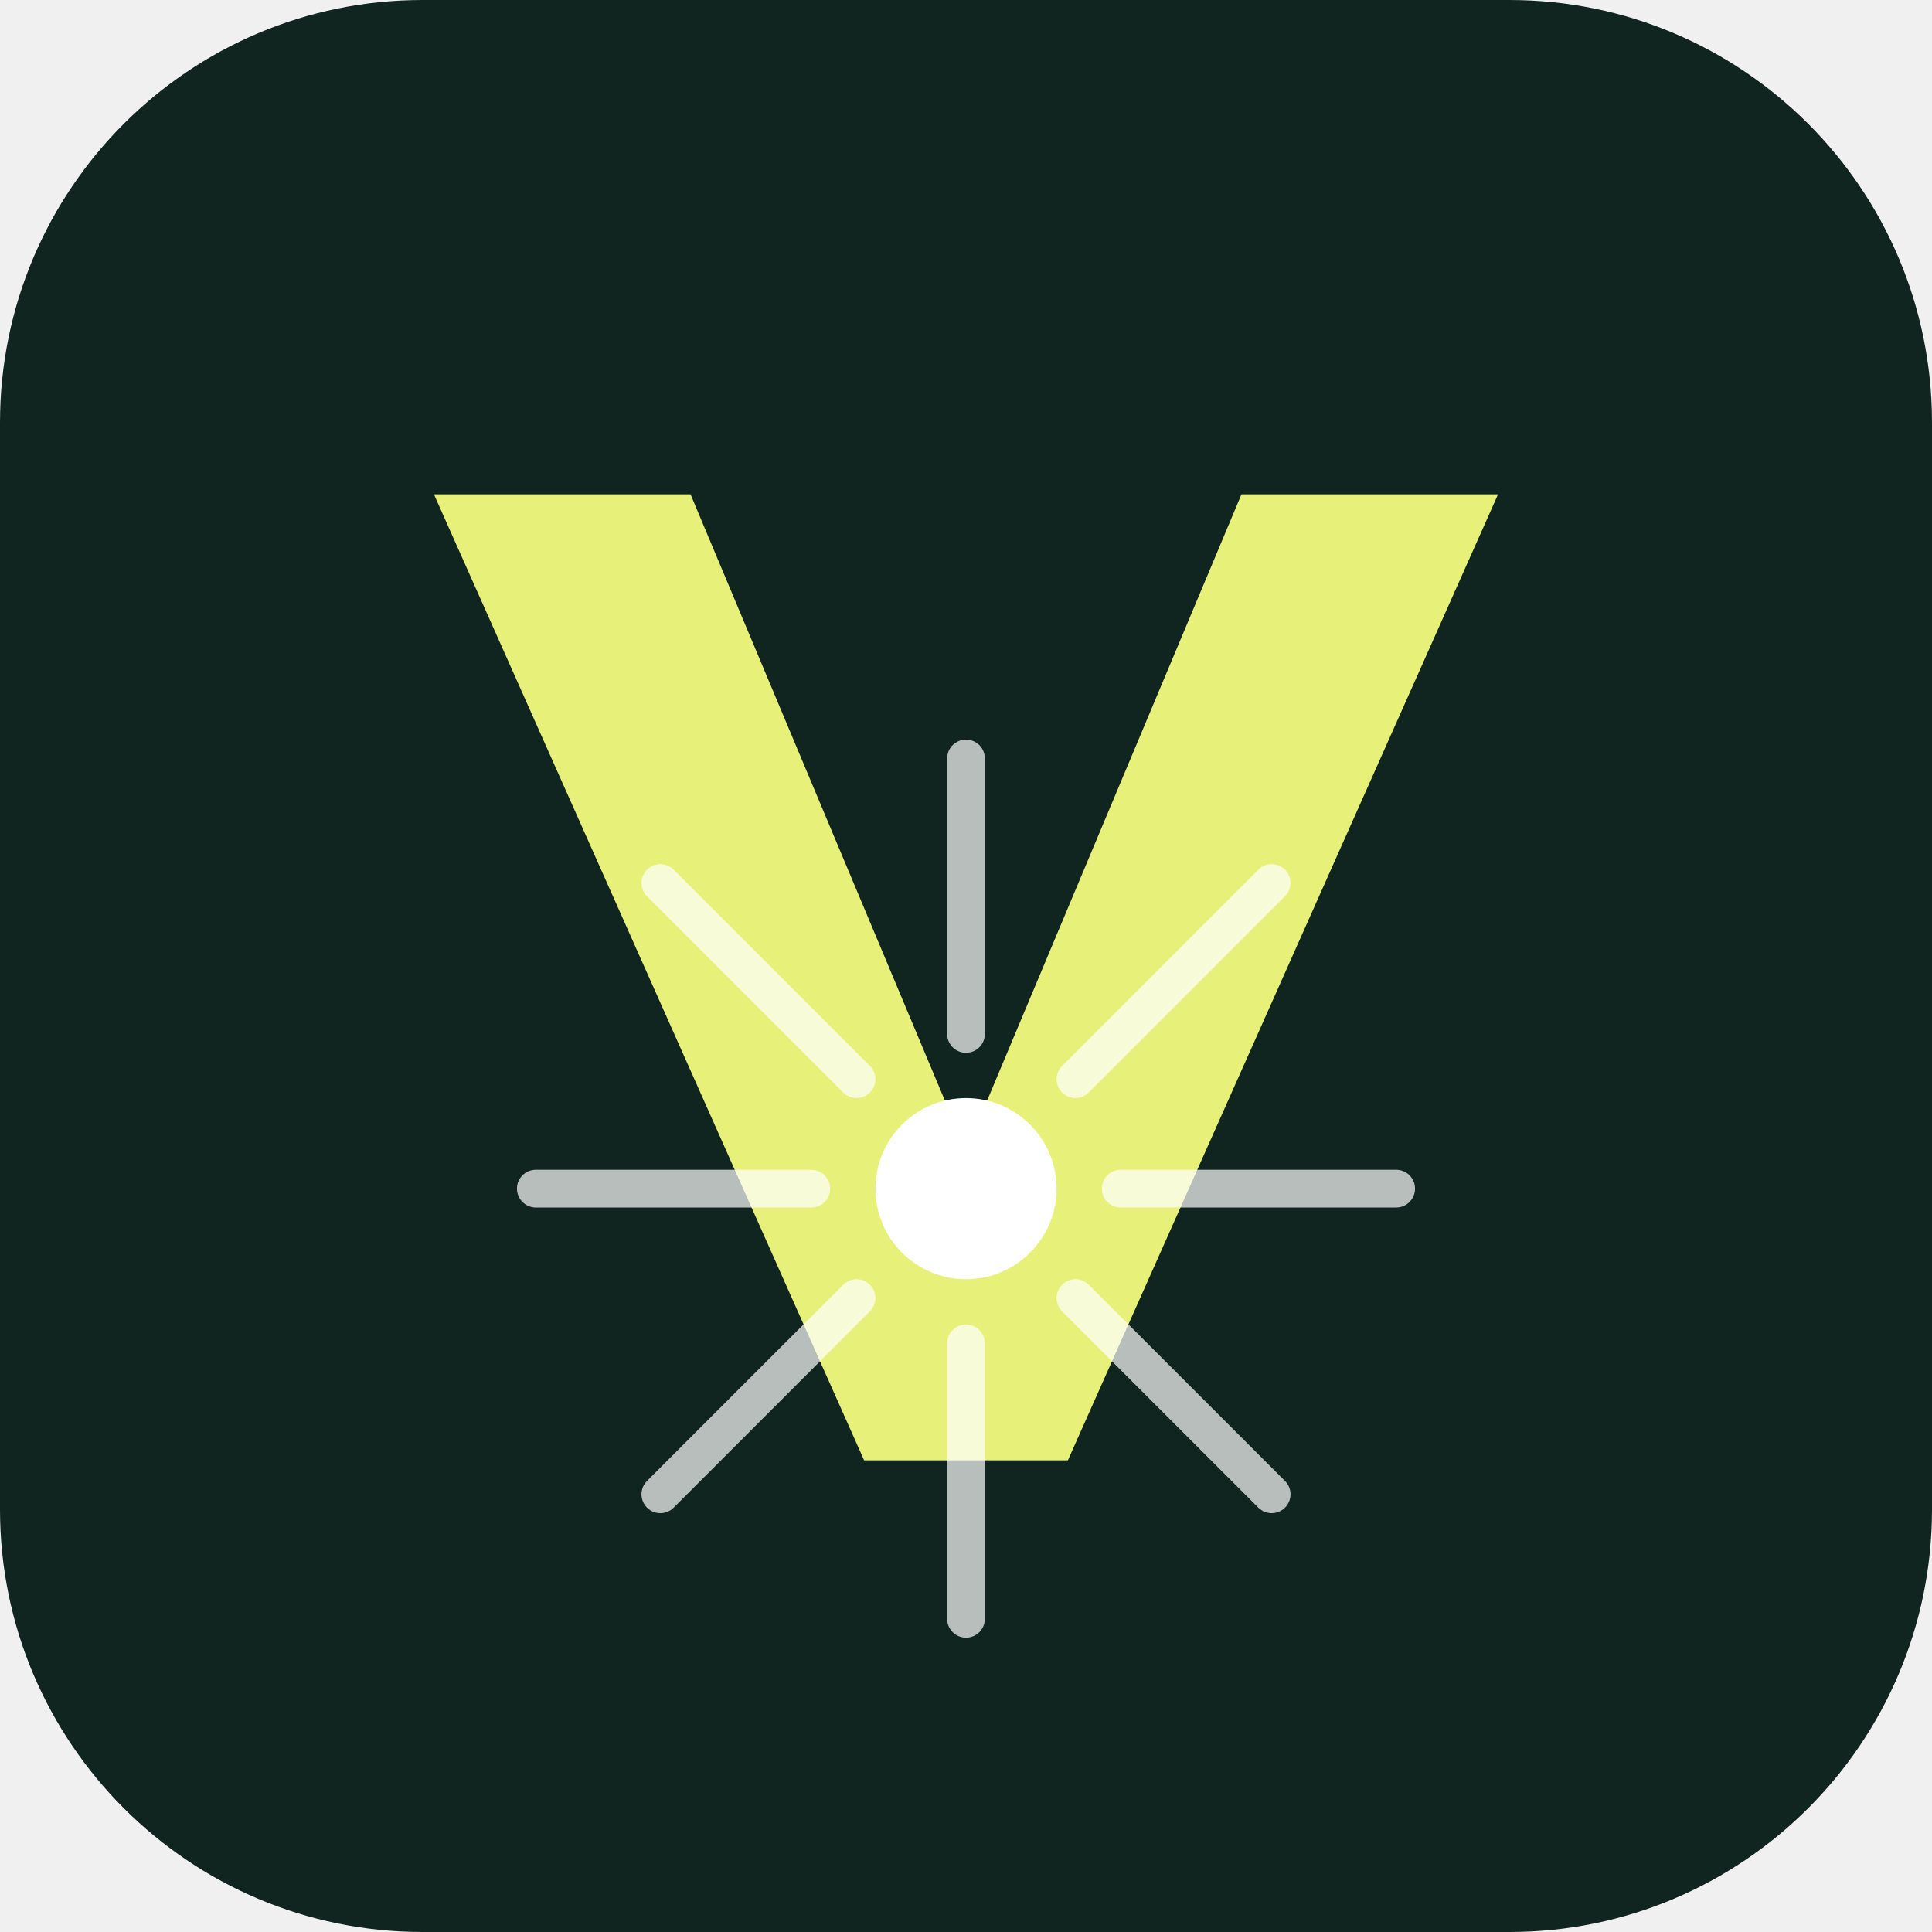
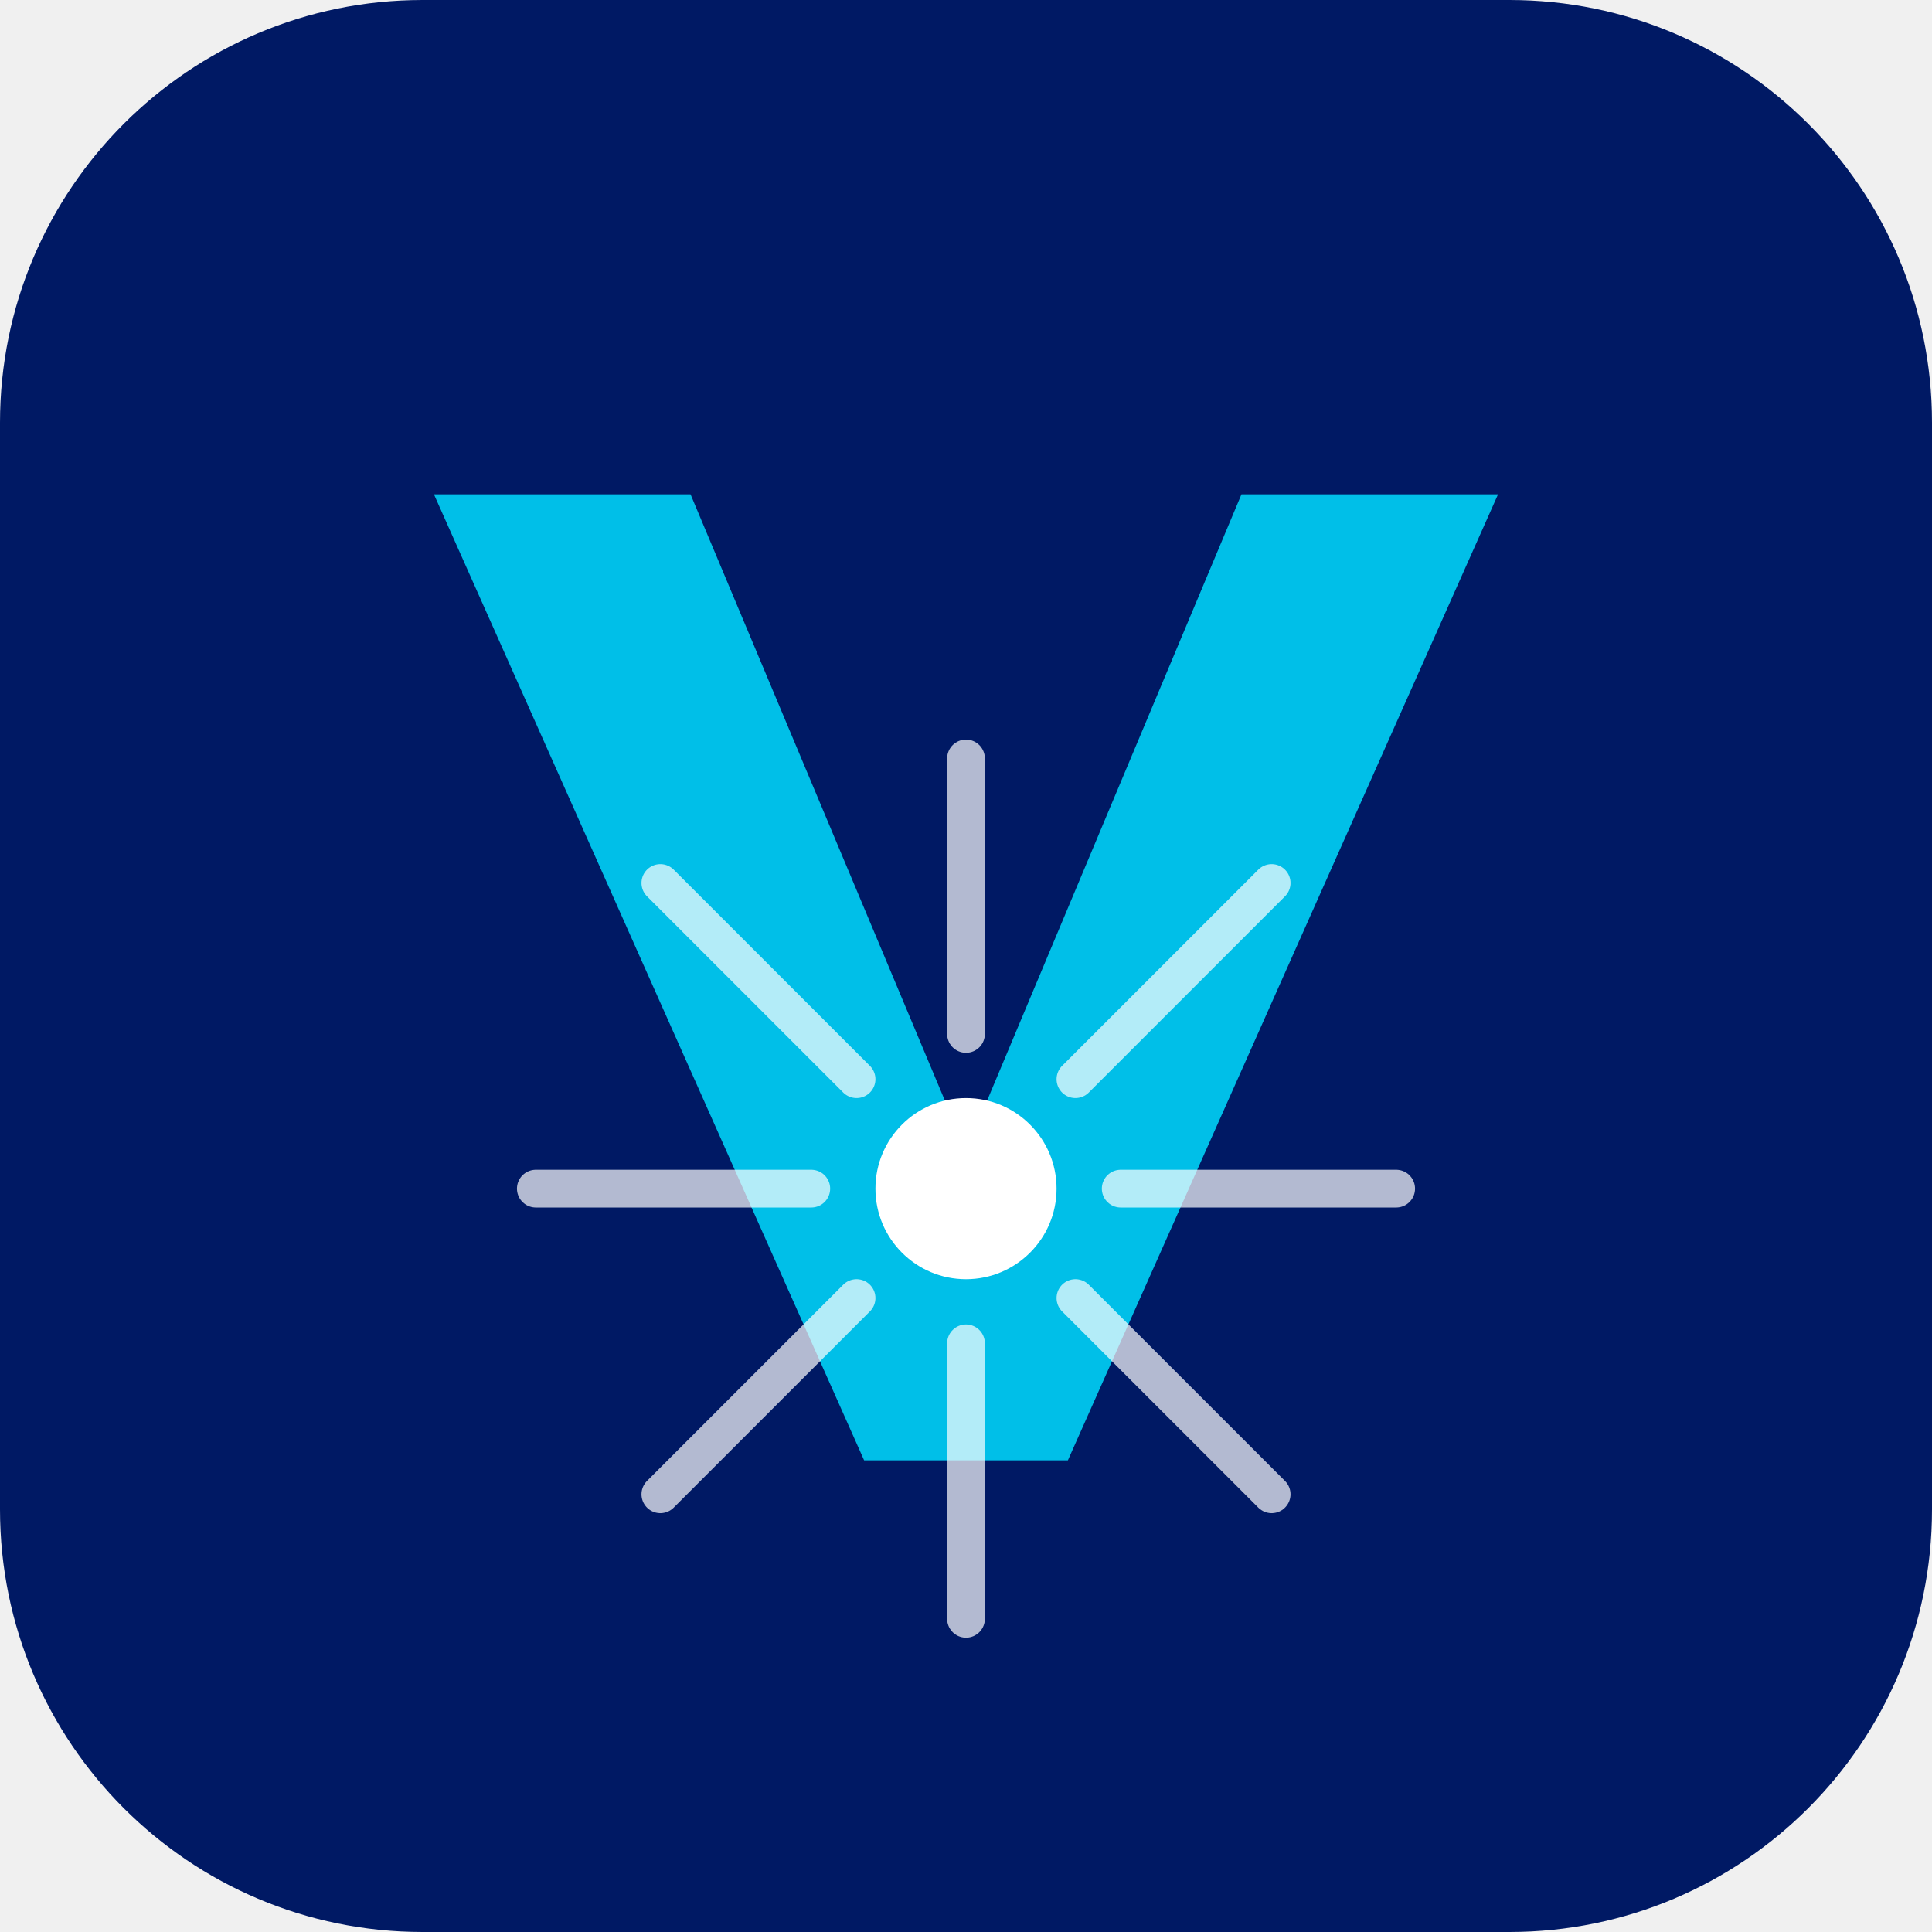
<svg xmlns="http://www.w3.org/2000/svg" viewBox="0 0 512 512">
-   <rect width="512" height="512" rx="112" fill="#10251f" />
-   <path d="M115 131h68l73 174 73-174h68L283 387h-54z" fill="#e7f078" />
+   <rect width="512" height="512" rx="112" fill="#001964" />
+   <path d="M115 131h68l73 174 73-174h68L283 387h-54z" fill="#00bfe8" />
  <circle cx="256" cy="315" r="24" fill="#fff" />
  <path d="M256 274v-73m0 228v-73m-41-41h-73m228 0h-73m-70-29-52-52m162 162-52-52m0-58 52-52m-162 162 52-52" stroke="#fff" stroke-width="10" stroke-linecap="round" opacity=".7" />
</svg>
